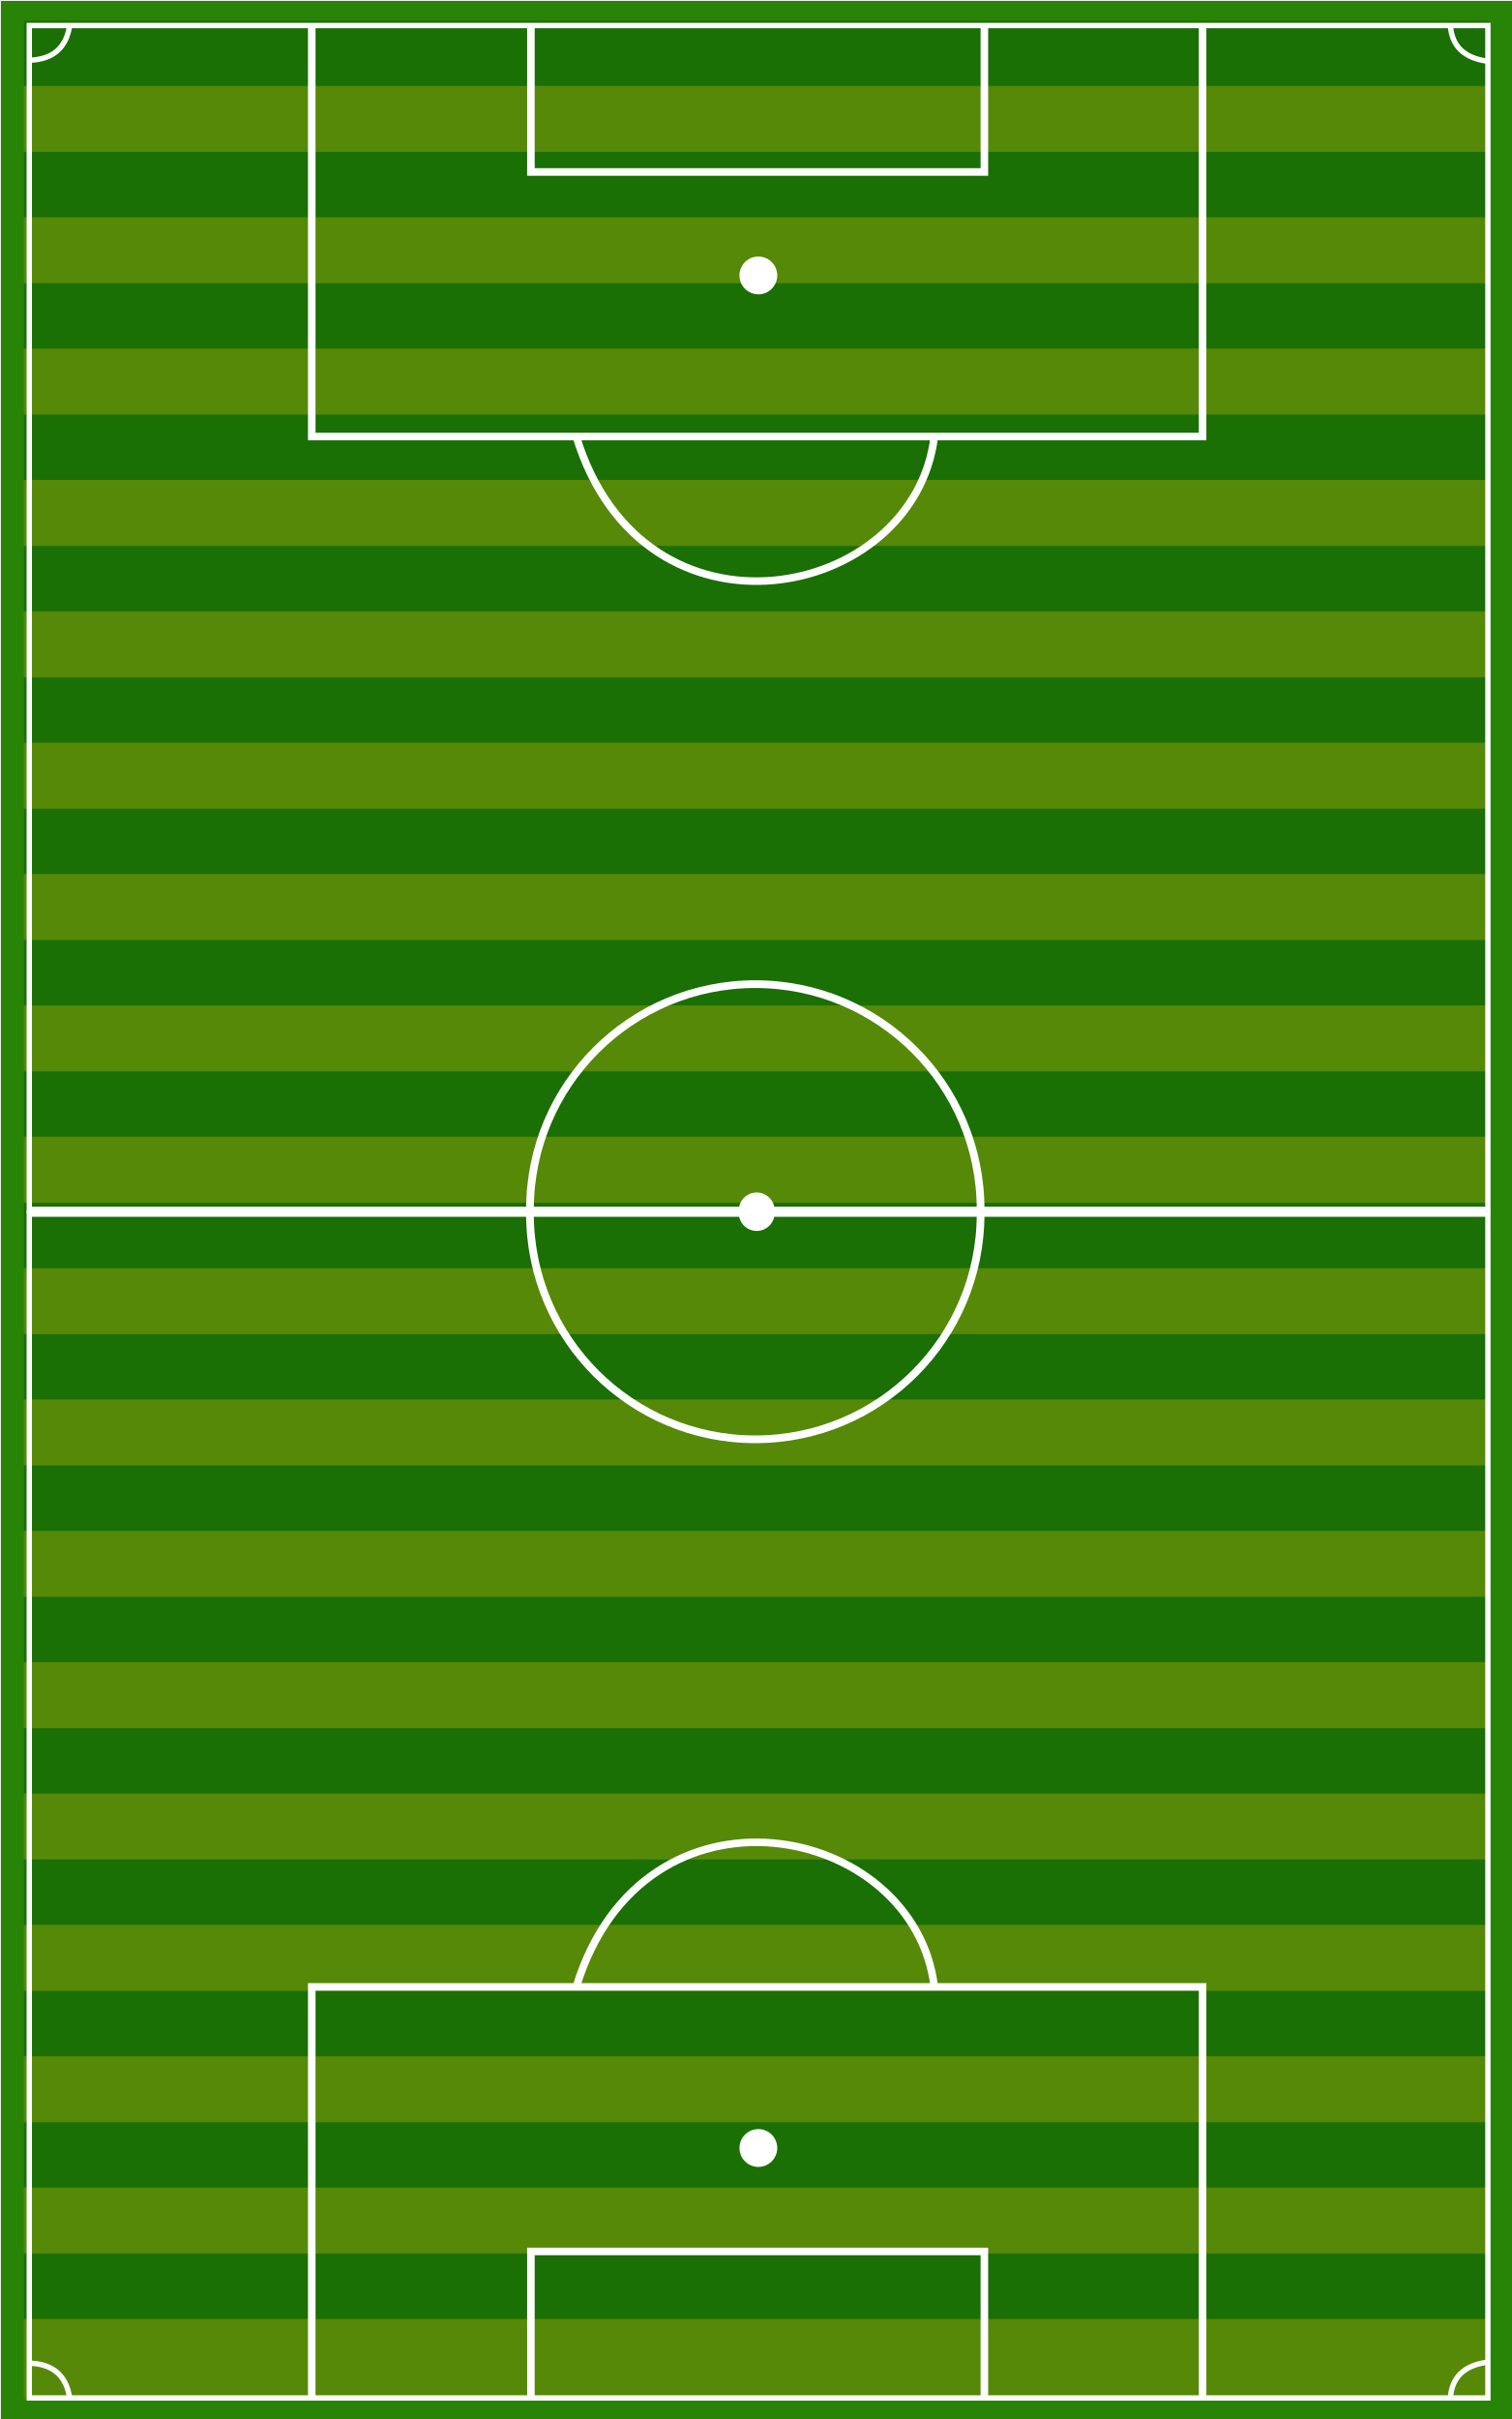
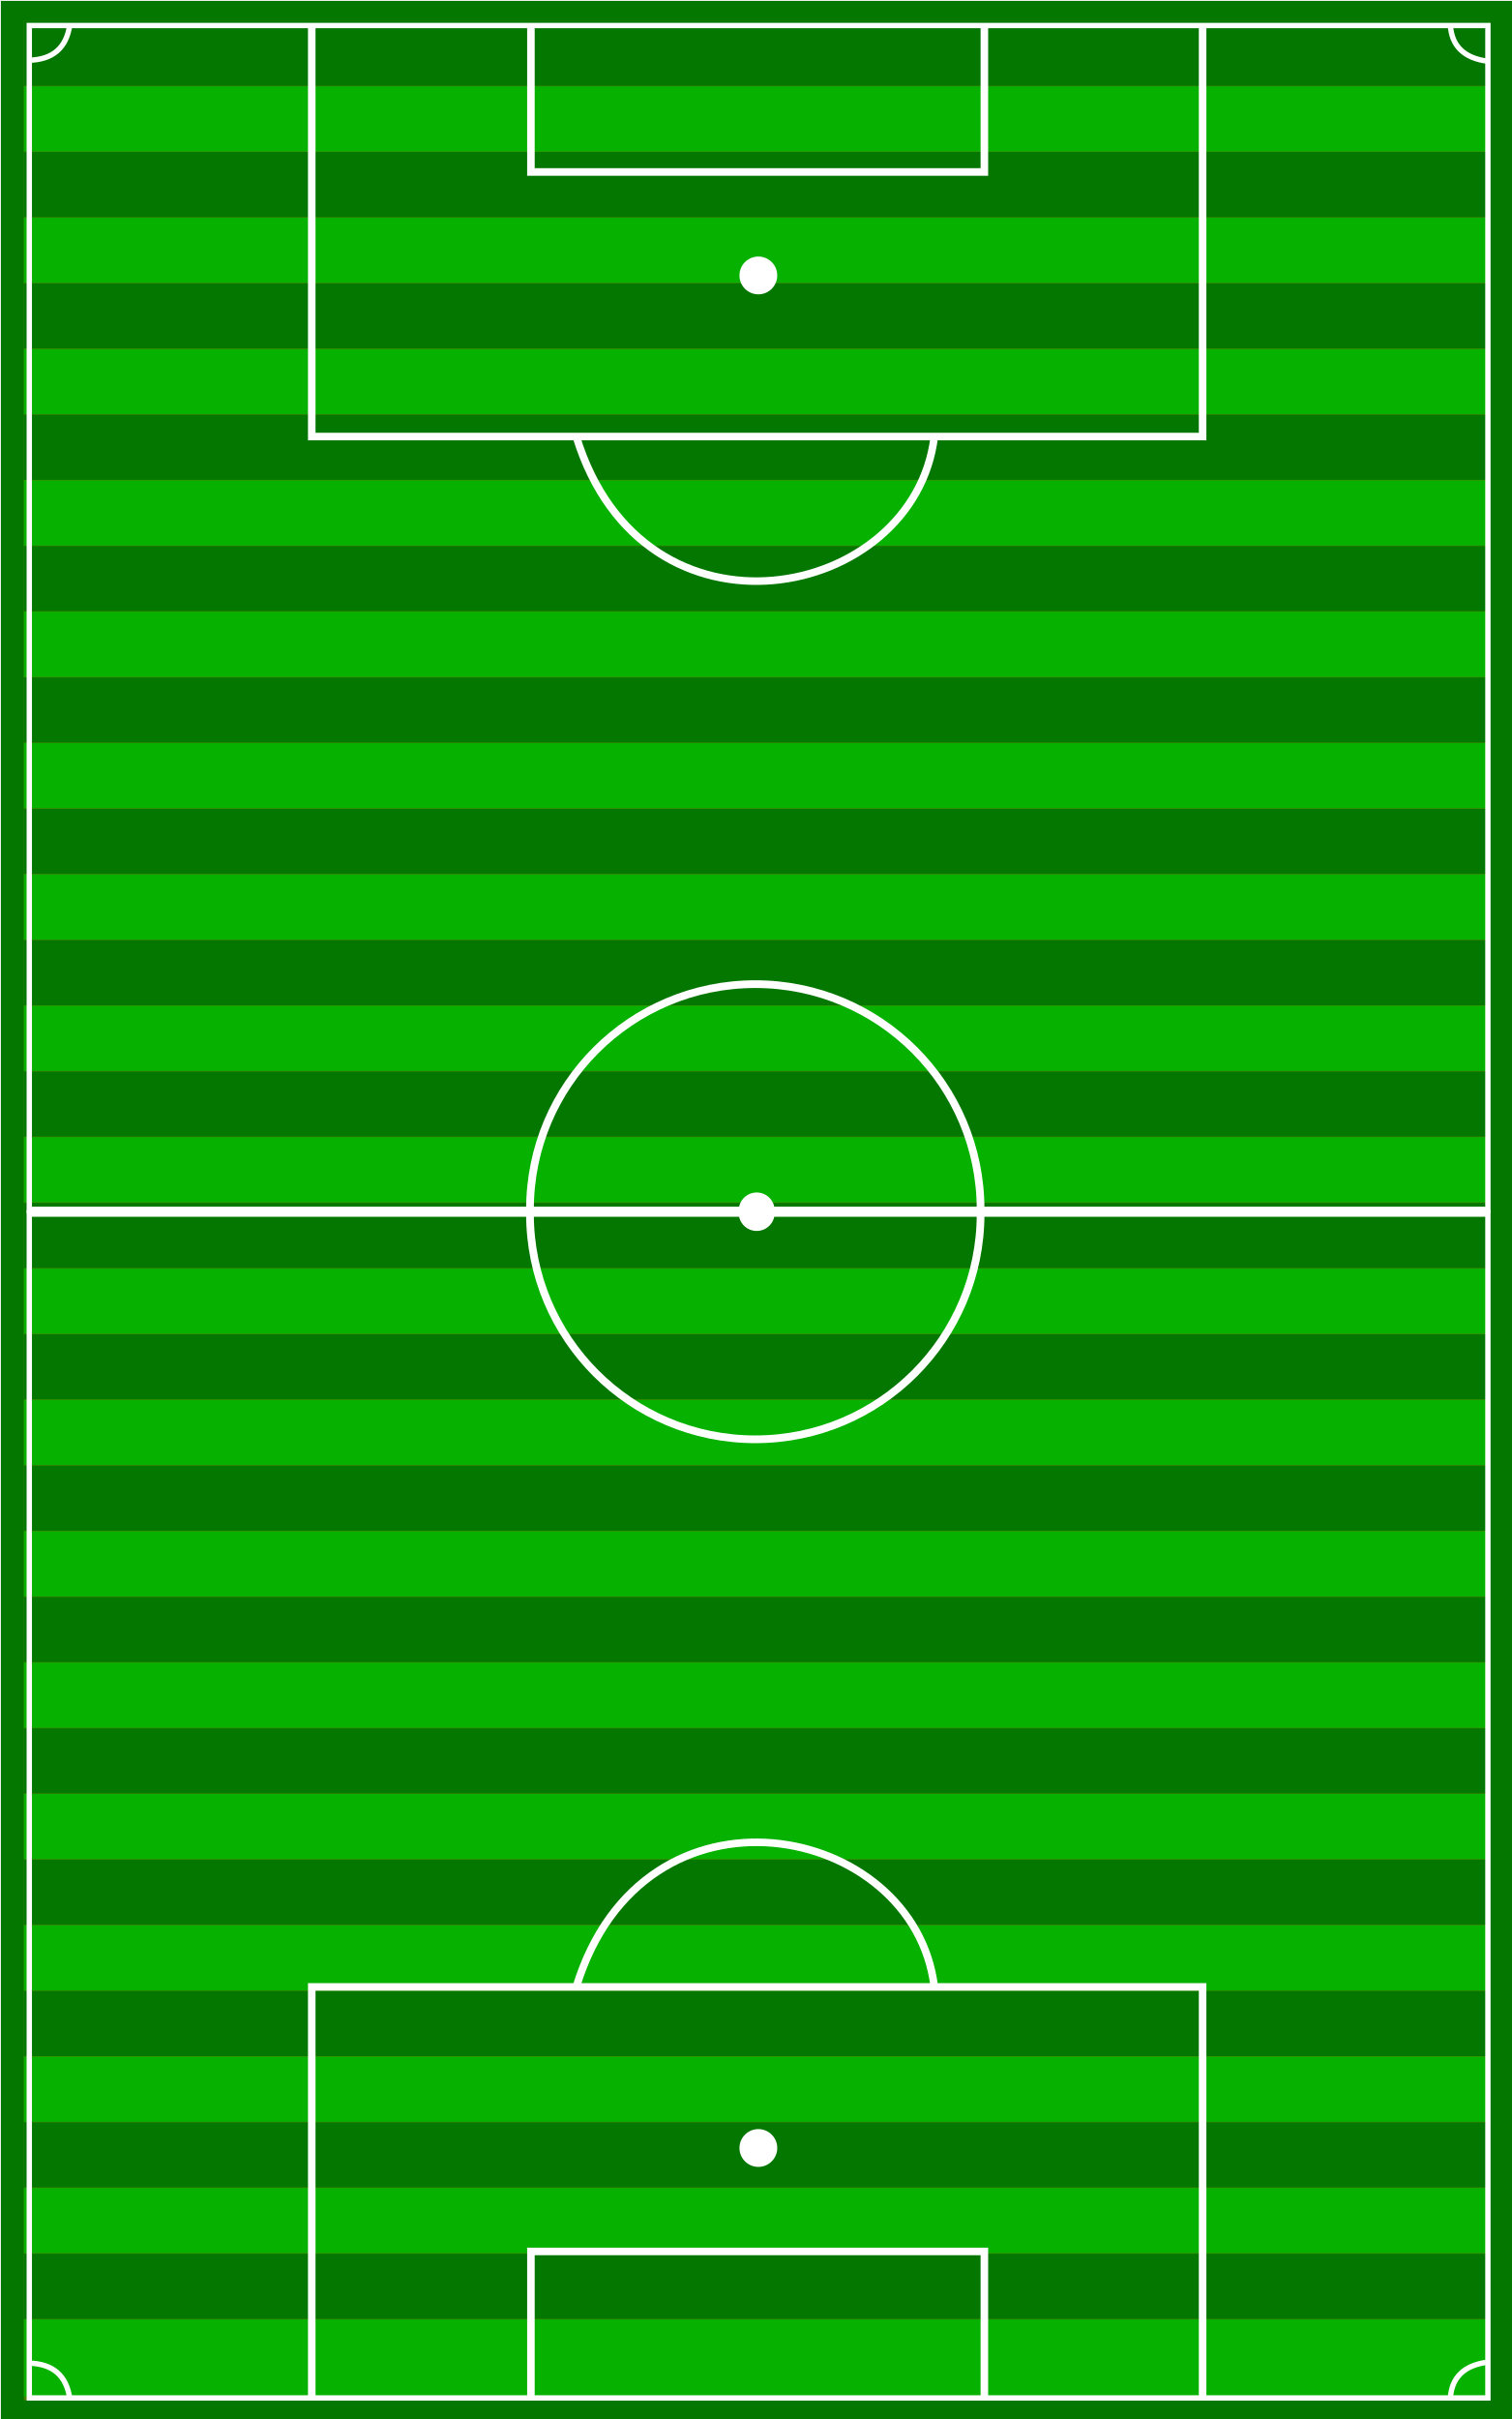
<svg xmlns="http://www.w3.org/2000/svg" version="1.1" viewBox="0 0 1600 2560" xml:space="preserve">
-   <path d="m1601 1v2560h-1600v-2560z" fill="#278406" />
+   <path d="m1601 1v2560h-1600v-2560z" fill="#047700" />
  <path d="m1576.6 21.833v2518.3h-1551.3v-2518.3z" fill="#4d8200" />
-   <path d="m1576.6 21.833v68.987h-1551.3v-68.987z" fill="#1a6f05" />
-   <path d="m1576.6 91.34v68.987h-1551.3v-68.987z" fill="#558907" />
-   <path d="m1576.6 160.85v68.987h-1551.3v-68.987z" fill="#1a6f05" />
-   <path d="m1576.6 230.35v68.987h-1551.3v-68.987z" fill="#558907" />
-   <path d="m1576.6 299.86v68.987h-1551.3v-68.987z" fill="#1a6f05" />
-   <path d="m1576.6 369.37v68.987h-1551.3v-68.987z" fill="#558907" />
-   <path d="m1576.6 438.87v68.987h-1551.3v-68.987z" fill="#1a6f05" />
-   <path d="m1576.6 508.38v68.987h-1551.3v-68.987z" fill="#558907" />
-   <path d="m1576.6 577.88v68.987h-1551.3v-68.987z" fill="#1a6f05" />
-   <path d="m1576.6 647.39v68.987h-1551.3v-68.987z" fill="#558907" />
-   <path d="m1576.6 716.9v68.987h-1551.3v-68.987z" fill="#1a6f05" />
-   <path d="m1576.6 786.4v68.987h-1551.3v-68.987z" fill="#558907" />
-   <path d="m1576.6 855.91v68.987h-1551.3v-68.987z" fill="#1a6f05" />
-   <path d="m1576.6 925.42v68.987h-1551.3v-68.987z" fill="#558907" />
-   <path d="m1576.6 994.92v68.987h-1551.3v-68.987z" fill="#1a6f05" />
-   <path d="m1576.6 1064.4v68.987h-1551.3v-68.987z" fill="#558907" />
-   <path d="m1576.6 1133.9v68.987h-1551.3v-68.987z" fill="#1a6f05" />
-   <path d="m1576.6 1203.4v68.987h-1551.3v-68.987z" fill="#558907" />
-   <path d="m1576.6 1273v68.987h-1551.3v-68.987z" fill="#1a6f05" />
-   <path d="m1576.6 1342.5v68.987h-1551.3v-68.987z" fill="#558907" />
-   <path d="m1576.6 1412v68.987h-1551.3v-68.987z" fill="#1a6f05" />
-   <path d="m1576.6 1481.5v68.987h-1551.3v-68.987z" fill="#558907" />
-   <path d="m1576.6 1551v68.987h-1551.3v-68.987z" fill="#1a6f05" />
-   <path d="m1576.6 1620.5v68.987h-1551.3v-68.987z" fill="#558907" />
-   <path d="m1576.6 1690v68.987h-1551.3v-68.987z" fill="#1a6f05" />
-   <path d="m1576.6 1759.5v68.987h-1551.3v-68.987z" fill="#558907" />
-   <path d="m1576.6 1829v68.987h-1551.3v-68.987z" fill="#1a6f05" />
-   <path d="m1576.6 1898.5v68.987h-1551.3v-68.987z" fill="#558907" />
-   <path d="m1576.6 1968v68.987h-1551.3v-68.987z" fill="#1a6f05" />
-   <path d="m1576.6 2037.5v68.987h-1551.3v-68.987z" fill="#558907" />
-   <path d="m1576.6 2107v68.987h-1551.3v-68.987z" fill="#1a6f05" />
-   <path d="m1576.6 2176.5v68.987h-1551.3v-68.987z" fill="#558907" />
-   <path d="m1576.6 2246v68.987h-1551.3v-68.987z" fill="#1a6f05" />
-   <path d="m1576.6 2315.5v68.987h-1551.3v-68.987z" fill="#558907" />
-   <path d="m1576.6 2385.1v68.987h-1551.3v-68.987z" fill="#1a6f05" />
-   <path d="m1576.6 2454.6v81.707h-1551.3v-81.707z" fill="#558907" />
+   <path d="m1576.6 21.833v68.987h-1551.3v-68.987z" fill="#047700" />
+   <path d="m1576.6 91.34v68.987h-1551.3v-68.987z" fill="#06b100" />
+   <path d="m1576.6 160.85v68.987h-1551.3v-68.987z" fill="#047700" />
+   <path d="m1576.6 230.35v68.987h-1551.3v-68.987z" fill="#06b100" />
+   <path d="m1576.6 299.86v68.987h-1551.3v-68.987z" fill="#047700" />
+   <path d="m1576.6 369.37v68.987h-1551.3v-68.987z" fill="#06b100" />
+   <path d="m1576.6 438.87v68.987h-1551.3v-68.987z" fill="#047700" />
+   <path d="m1576.6 508.38v68.987h-1551.3v-68.987z" fill="#06b100" />
+   <path d="m1576.6 577.88v68.987h-1551.3v-68.987z" fill="#047700" />
+   <path d="m1576.6 647.39v68.987h-1551.3v-68.987z" fill="#06b100" />
+   <path d="m1576.6 716.9v68.987h-1551.3v-68.987z" fill="#047700" />
+   <path d="m1576.6 786.4v68.987h-1551.3v-68.987z" fill="#06b100" />
+   <path d="m1576.6 855.91v68.987h-1551.3v-68.987z" fill="#047700" />
+   <path d="m1576.6 925.42v68.987h-1551.3v-68.987z" fill="#06b100" />
+   <path d="m1576.6 994.92v68.987h-1551.3v-68.987z" fill="#047700" />
+   <path d="m1576.6 1064.4v68.987h-1551.3v-68.987z" fill="#06b100" />
+   <path d="m1576.6 1133.9v68.987h-1551.3v-68.987z" fill="#047700" />
+   <path d="m1576.6 1203.4v68.987h-1551.3v-68.987z" fill="#06b100" />
+   <path d="m1576.6 1273v68.987h-1551.3v-68.987z" fill="#047700" />
+   <path d="m1576.6 1342.5v68.987h-1551.3v-68.987z" fill="#06b100" />
+   <path d="m1576.6 1412v68.987h-1551.3v-68.987z" fill="#047700" />
+   <path d="m1576.6 1481.5v68.987h-1551.3v-68.987z" fill="#06b100" />
+   <path d="m1576.6 1551v68.987h-1551.3v-68.987z" fill="#047700" />
+   <path d="m1576.6 1620.5v68.987h-1551.3v-68.987z" fill="#06b100" />
+   <path d="m1576.6 1690v68.987h-1551.3v-68.987z" fill="#047700" />
+   <path d="m1576.6 1759.5v68.987h-1551.3v-68.987z" fill="#06b100" />
+   <path d="m1576.6 1829v68.987h-1551.3v-68.987z" fill="#047700" />
+   <path d="m1576.6 1898.5v68.987h-1551.3v-68.987z" fill="#06b100" />
+   <path d="m1576.6 1968v68.987h-1551.3v-68.987z" fill="#047700" />
+   <path d="m1576.6 2037.5v68.987h-1551.3v-68.987z" fill="#06b100" />
+   <path d="m1576.6 2107v68.987h-1551.3v-68.987z" fill="#047700" />
+   <path d="m1576.6 2176.5v68.987h-1551.3v-68.987z" fill="#06b100" />
+   <path d="m1576.6 2246v68.987h-1551.3v-68.987z" fill="#047700" />
+   <path d="m1576.6 2315.5v68.987h-1551.3v-68.987z" fill="#06b100" />
+   <path d="m1576.6 2385.1v68.987h-1551.3v-68.987z" fill="#047700" />
+   <path d="m1576.6 2454.6v81.707h-1551.3v-81.707z" fill="#06b100" />
  <g transform="rotate(90,800,801)" stroke="#fff" stroke-miterlimit="10">
    <path d="m26 26h1254v1544h-1254z" fill="none" stroke-width="5.659" />
    <path d="m1280 1570v-1544zm-1254-299h435v-943h-435" fill="none" stroke-width="8" />
    <path d="m26 559h155v480h-155m435-427c174 21 232 308 0 379" fill="none" stroke-width="8" />
    <path d="m1279 563c-131.72 0-238.5 106.78-238.5 238.5s106.78 238.5 238.5 238.5" fill="none" stroke-width="8.171" />
    <path d="m1280 782c-9.941 0-18 8.059-18 18s8.059 18 18 18" fill="#fff" stroke-width="2" />
    <path d="m25.75 1527.2c23.631 3.572 36.412 17.559 37 43.25m-37.083-1504.7c21.725-1.463 34.92-14.122 38.166-39.833" fill="none" stroke-width="5.659" />
    <circle cx="290.5" cy="798.25" r="19" fill="#fff" stroke-width="2" />
    <path d="m1282.7 26h1254v1544h-1254z" fill="none" stroke-width="5.659" />
    <path d="m1282.7 1570v-1544zm1254-299h-435v-943h435" fill="none" stroke-width="8" />
    <path d="m2536.7 559h-155v480h155m-435-427c-174 21-232 308 0 379" fill="none" stroke-width="8" />
    <path d="m1283.7 563c131.72 0 238.5 106.78 238.5 238.5s-106.78 238.5-238.5 238.5" fill="none" stroke-width="8.171" />
    <path d="m1282.7 782c9.94 0 18 8.059 18 18s-8.06 18-18 18" fill="#fff" stroke-width="2" />
    <path d="m2536.9 1527.2c-23.631 3.572-36.412 17.559-37 43.25m37.083-1504.7c-21.725-1.464-34.92-14.122-38.167-39.833" fill="none" stroke-width="5.659" />
    <circle cx="2272.2" cy="798.25" r="19" fill="#fff" stroke-width="2" />
  </g>
</svg>
